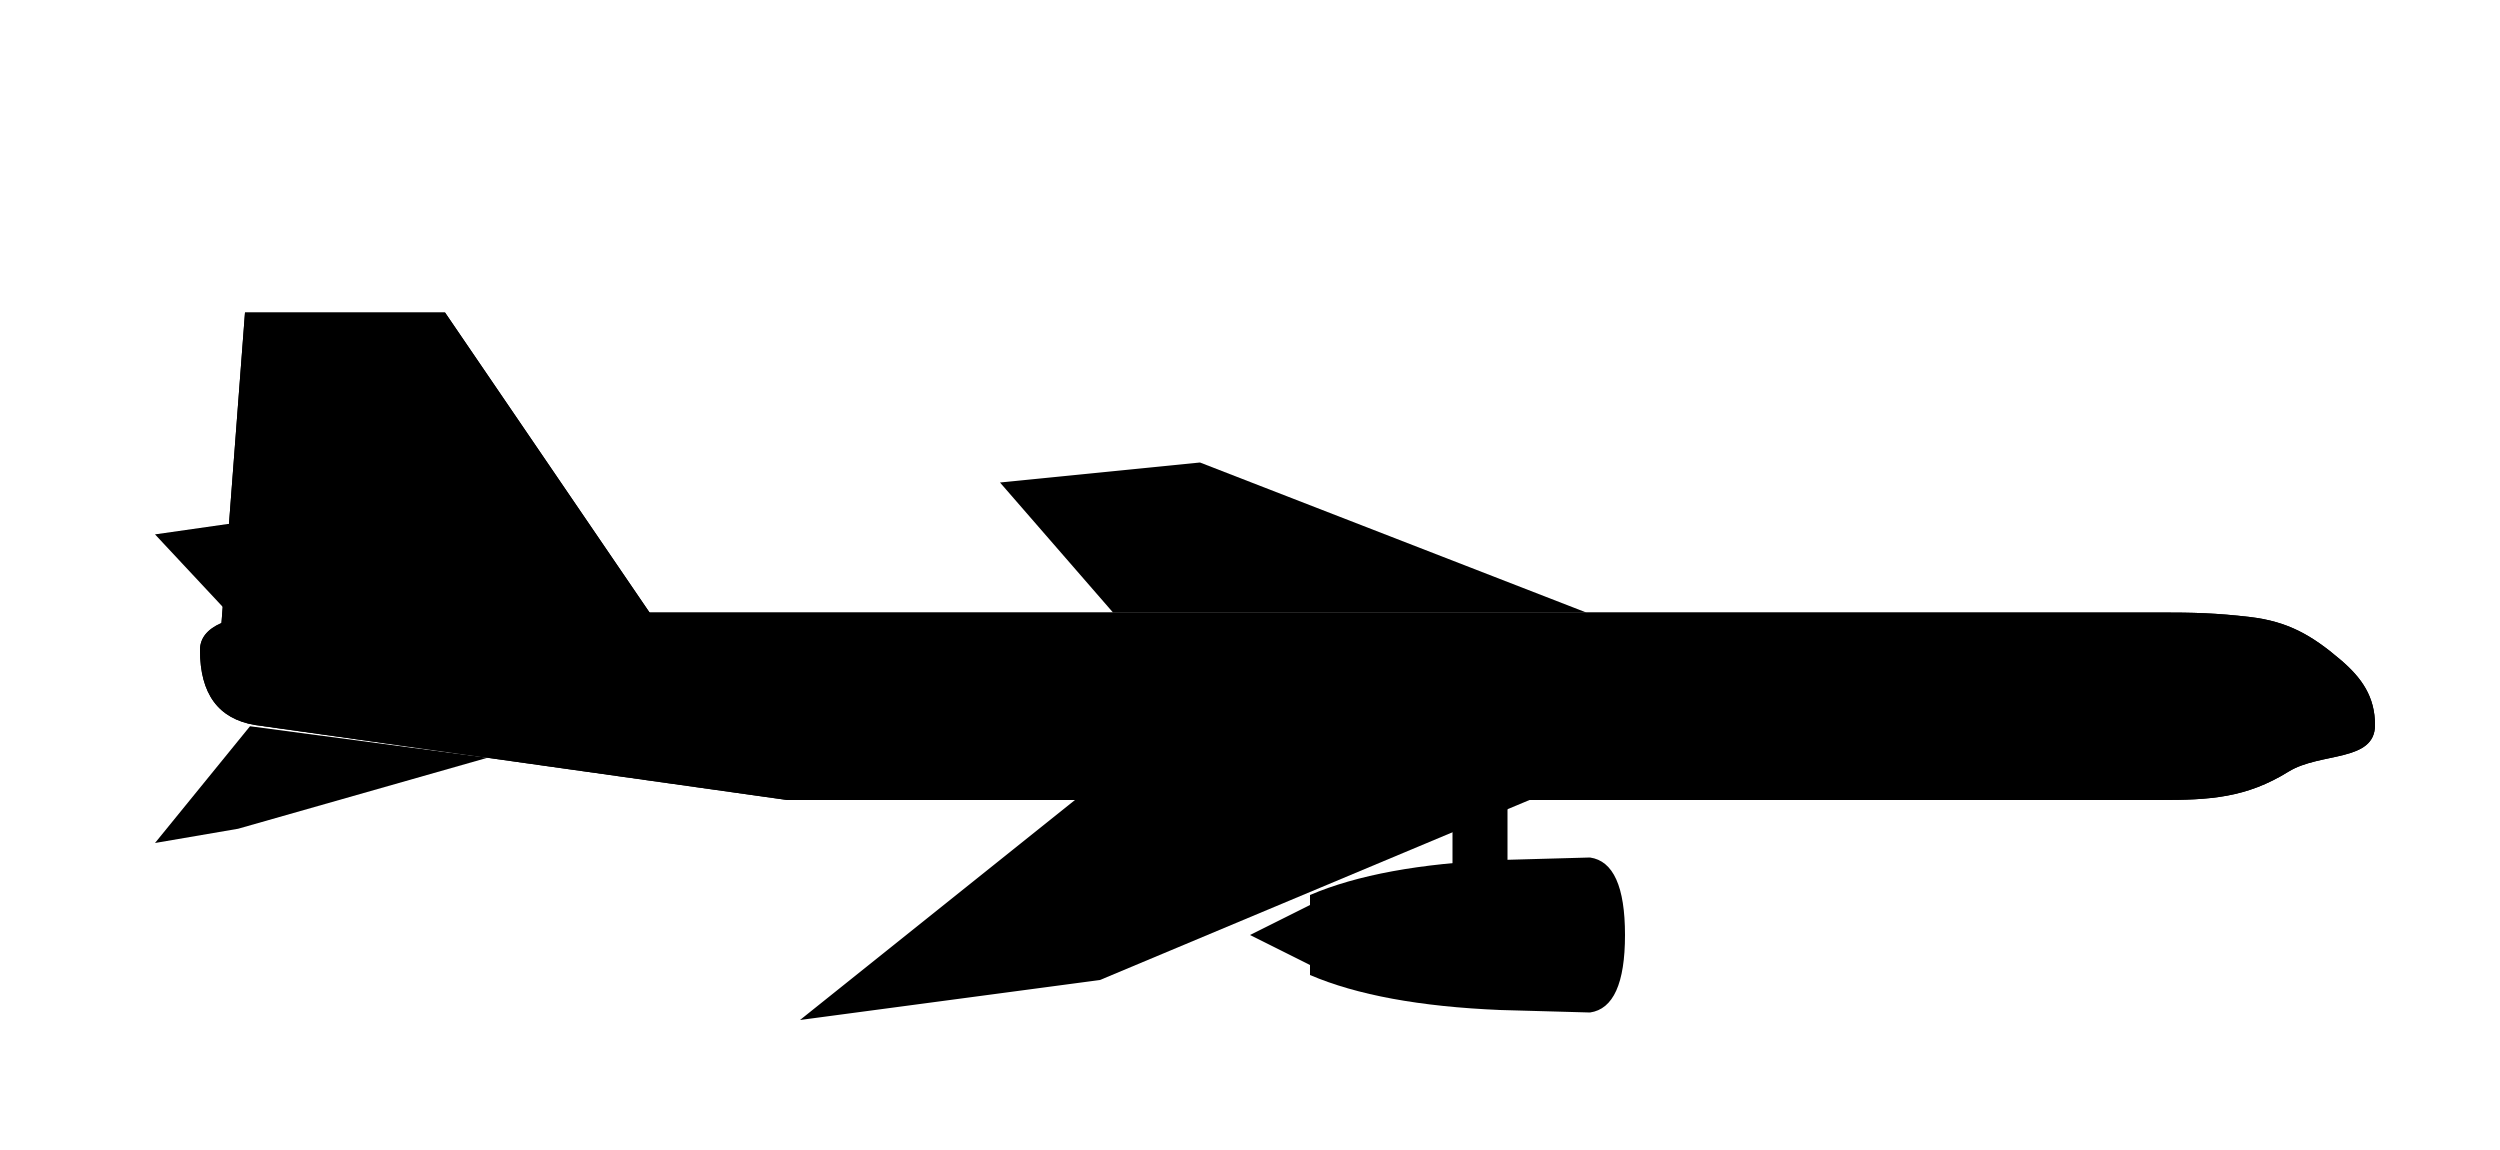
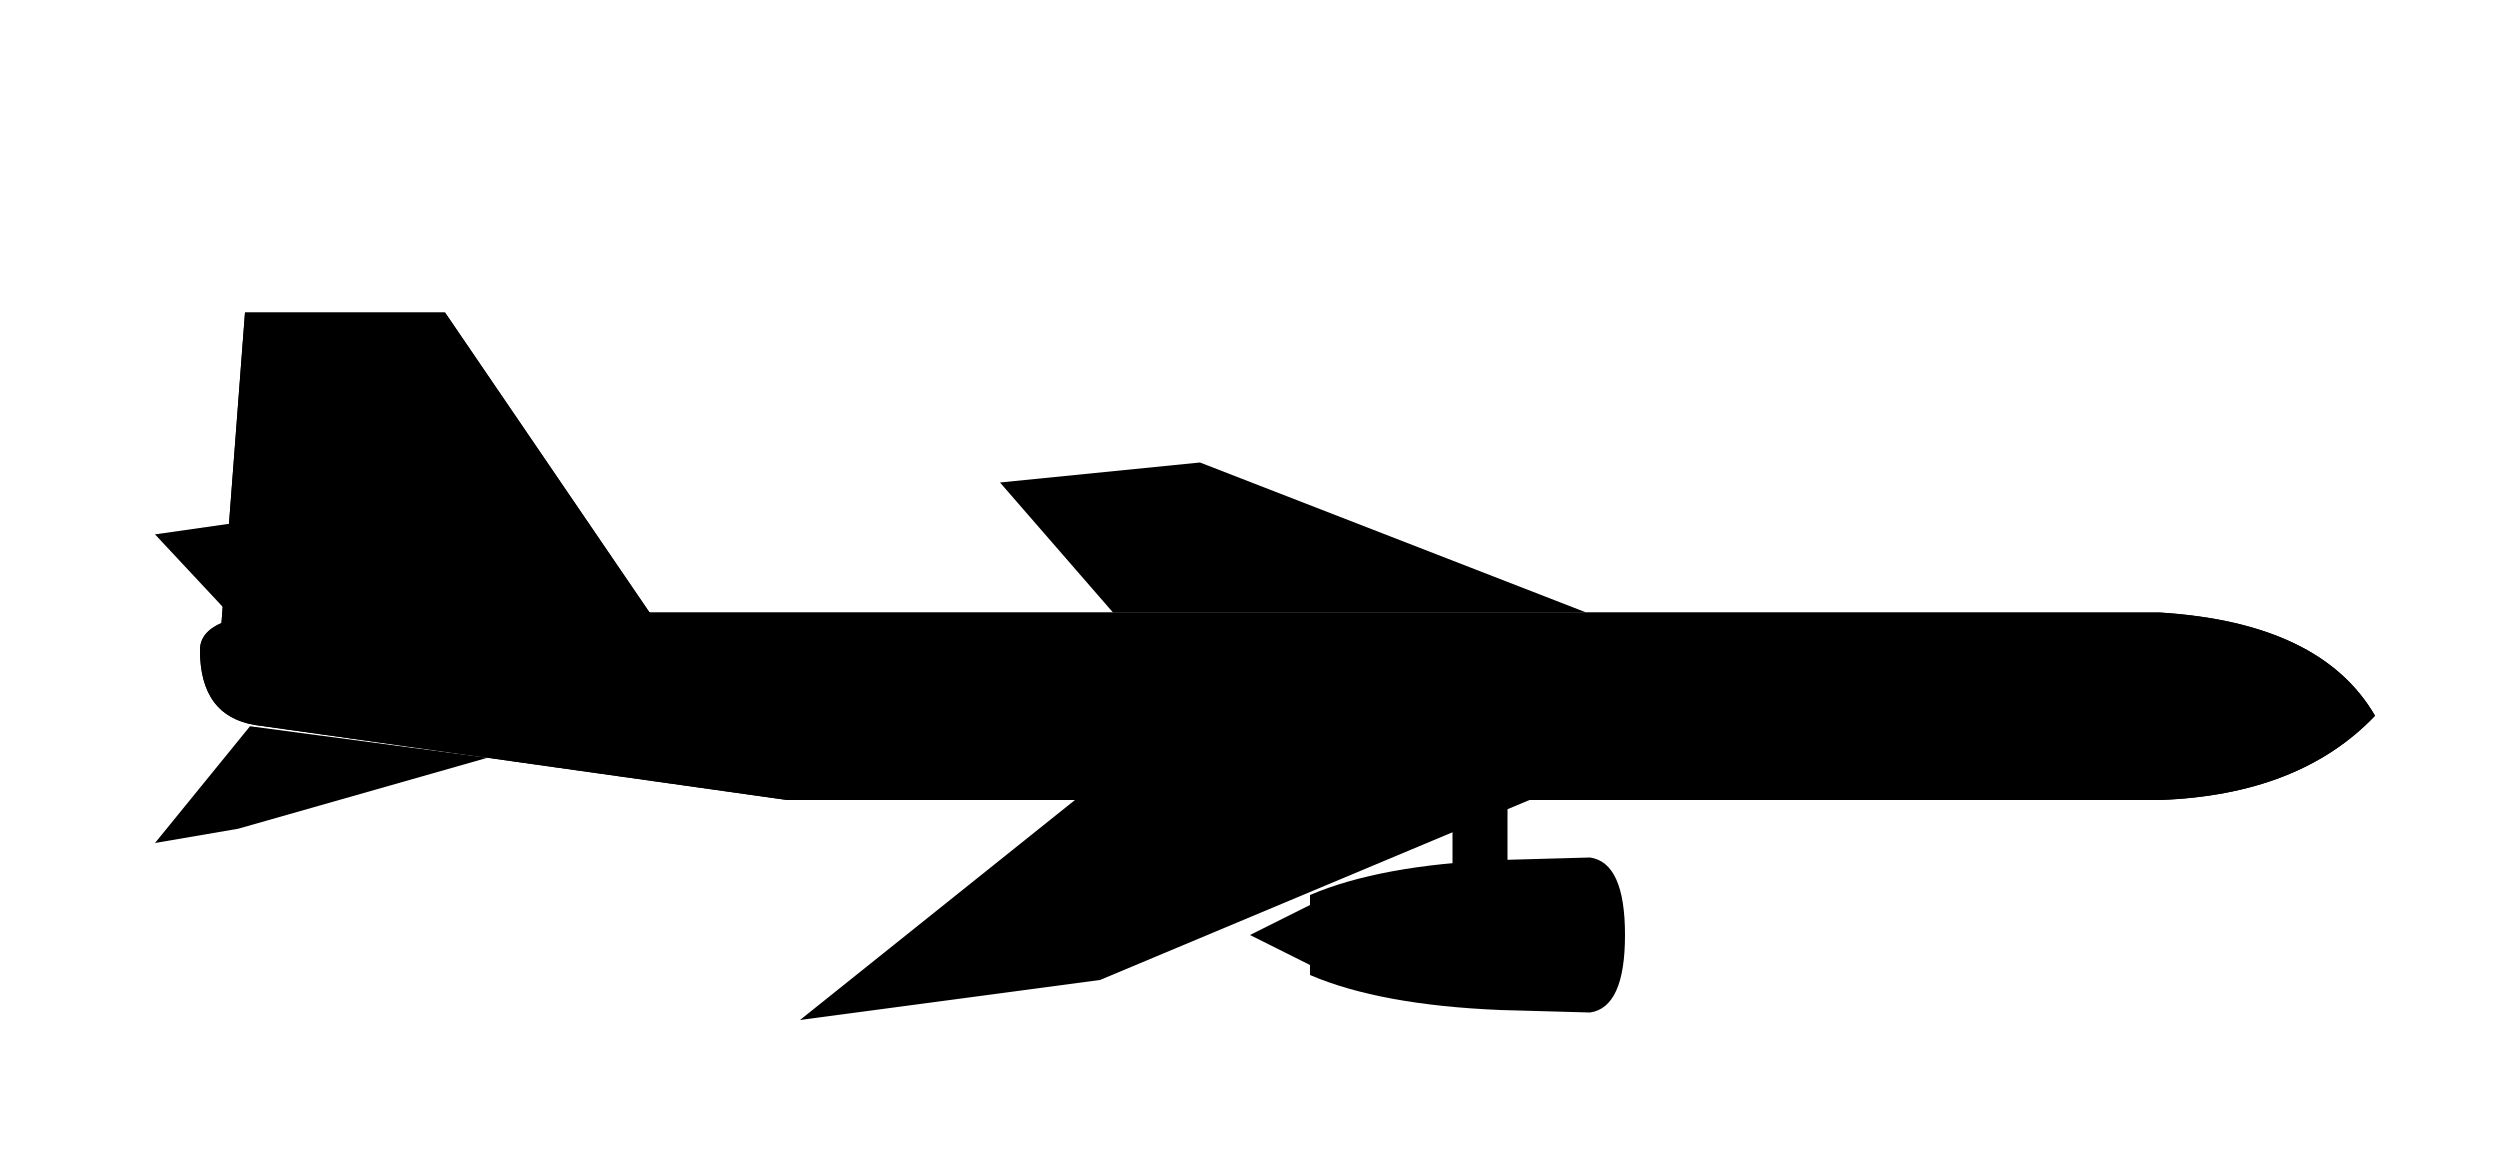
<svg xmlns="http://www.w3.org/2000/svg" viewBox="0 -60 1000 460" data-type="narrowbody">
  <g id="body">
-     <path d="M80 200 Q80 226.3 102 230 L314.9 260 L863.8 260 C883.9 260 898.4 259.2 915.5 248.6 C928.2 240.8 950 244.9 950 230 C950 218.8 944.8 211.2 936.2 203.9 C924.6 194 915.1 188.6 900 186.8 C886.3 185.2 877.6 185 863.8 185 L259.8 185 L178 65 L98 65 L88.6 189.14 Q80 192.88 80 200 Z" />
+     <path d="M80 200 Q80 226.3 102 230 L314.9 260 L863.8 260 Q919.8 258 950 226.3 Q928.4 189 863.8 185 L259.8 185 L178 65 L98 65 L88.6 189.14 Q80 192.88 80 200 Z" />
  </g>
-   <path id="outline-fuselage" d="M80 200 Q80 226.3 102 230 L314.9 260 L863.8 260 C883.9 260 898.4 259.2 915.5 248.6 C928.2 240.8 950 244.9 950 230 C950 218.8 944.8 211.2 936.2 203.9 C924.6 194 915.1 188.6 900 186.8 C886.3 185.2 877.6 185 863.8 185 L120 185 Q80 185 80 200 Z" />
+   <path id="outline-fuselage" d="M80 200 Q80 226.3 102 230 L314.9 260 L863.8 260 Q919.8 258 950 226.3 Q928.4 189 863.8 185 L120 185 Q80 185 80 200 Z" />
  <path id="outline-fin" d="M88 197 L268 197 L178 65 L98 65 Z" />
  <g id="field-engines">
    <rect x="581" y="256" width="22" height="34" />
    <path d="M524 302 L500 314 L524 326 Z" />
    <path d="M524 298 Q552 286 600 284 L636 283 Q650 285 650 314 Q650 343 636 345 L600 344 Q552 342 524 330 Z" />
  </g>
  <g id="field-wings">
    <path d="M445.2 185 L634.5 185 L480 125 L400 133 Z" />
    <path d="M430 260 L611.8 260 L440 332 L320 348 Z" />
  </g>
  <g id="field-tailplane">
    <path d="M94 188 L180.7 185 L95.25 149 L62 153.75 Z" />
    <path d="M100 230.5 L195 243.1 L95.25 271.5 L62 277.2 Z" />
  </g>
</svg>
